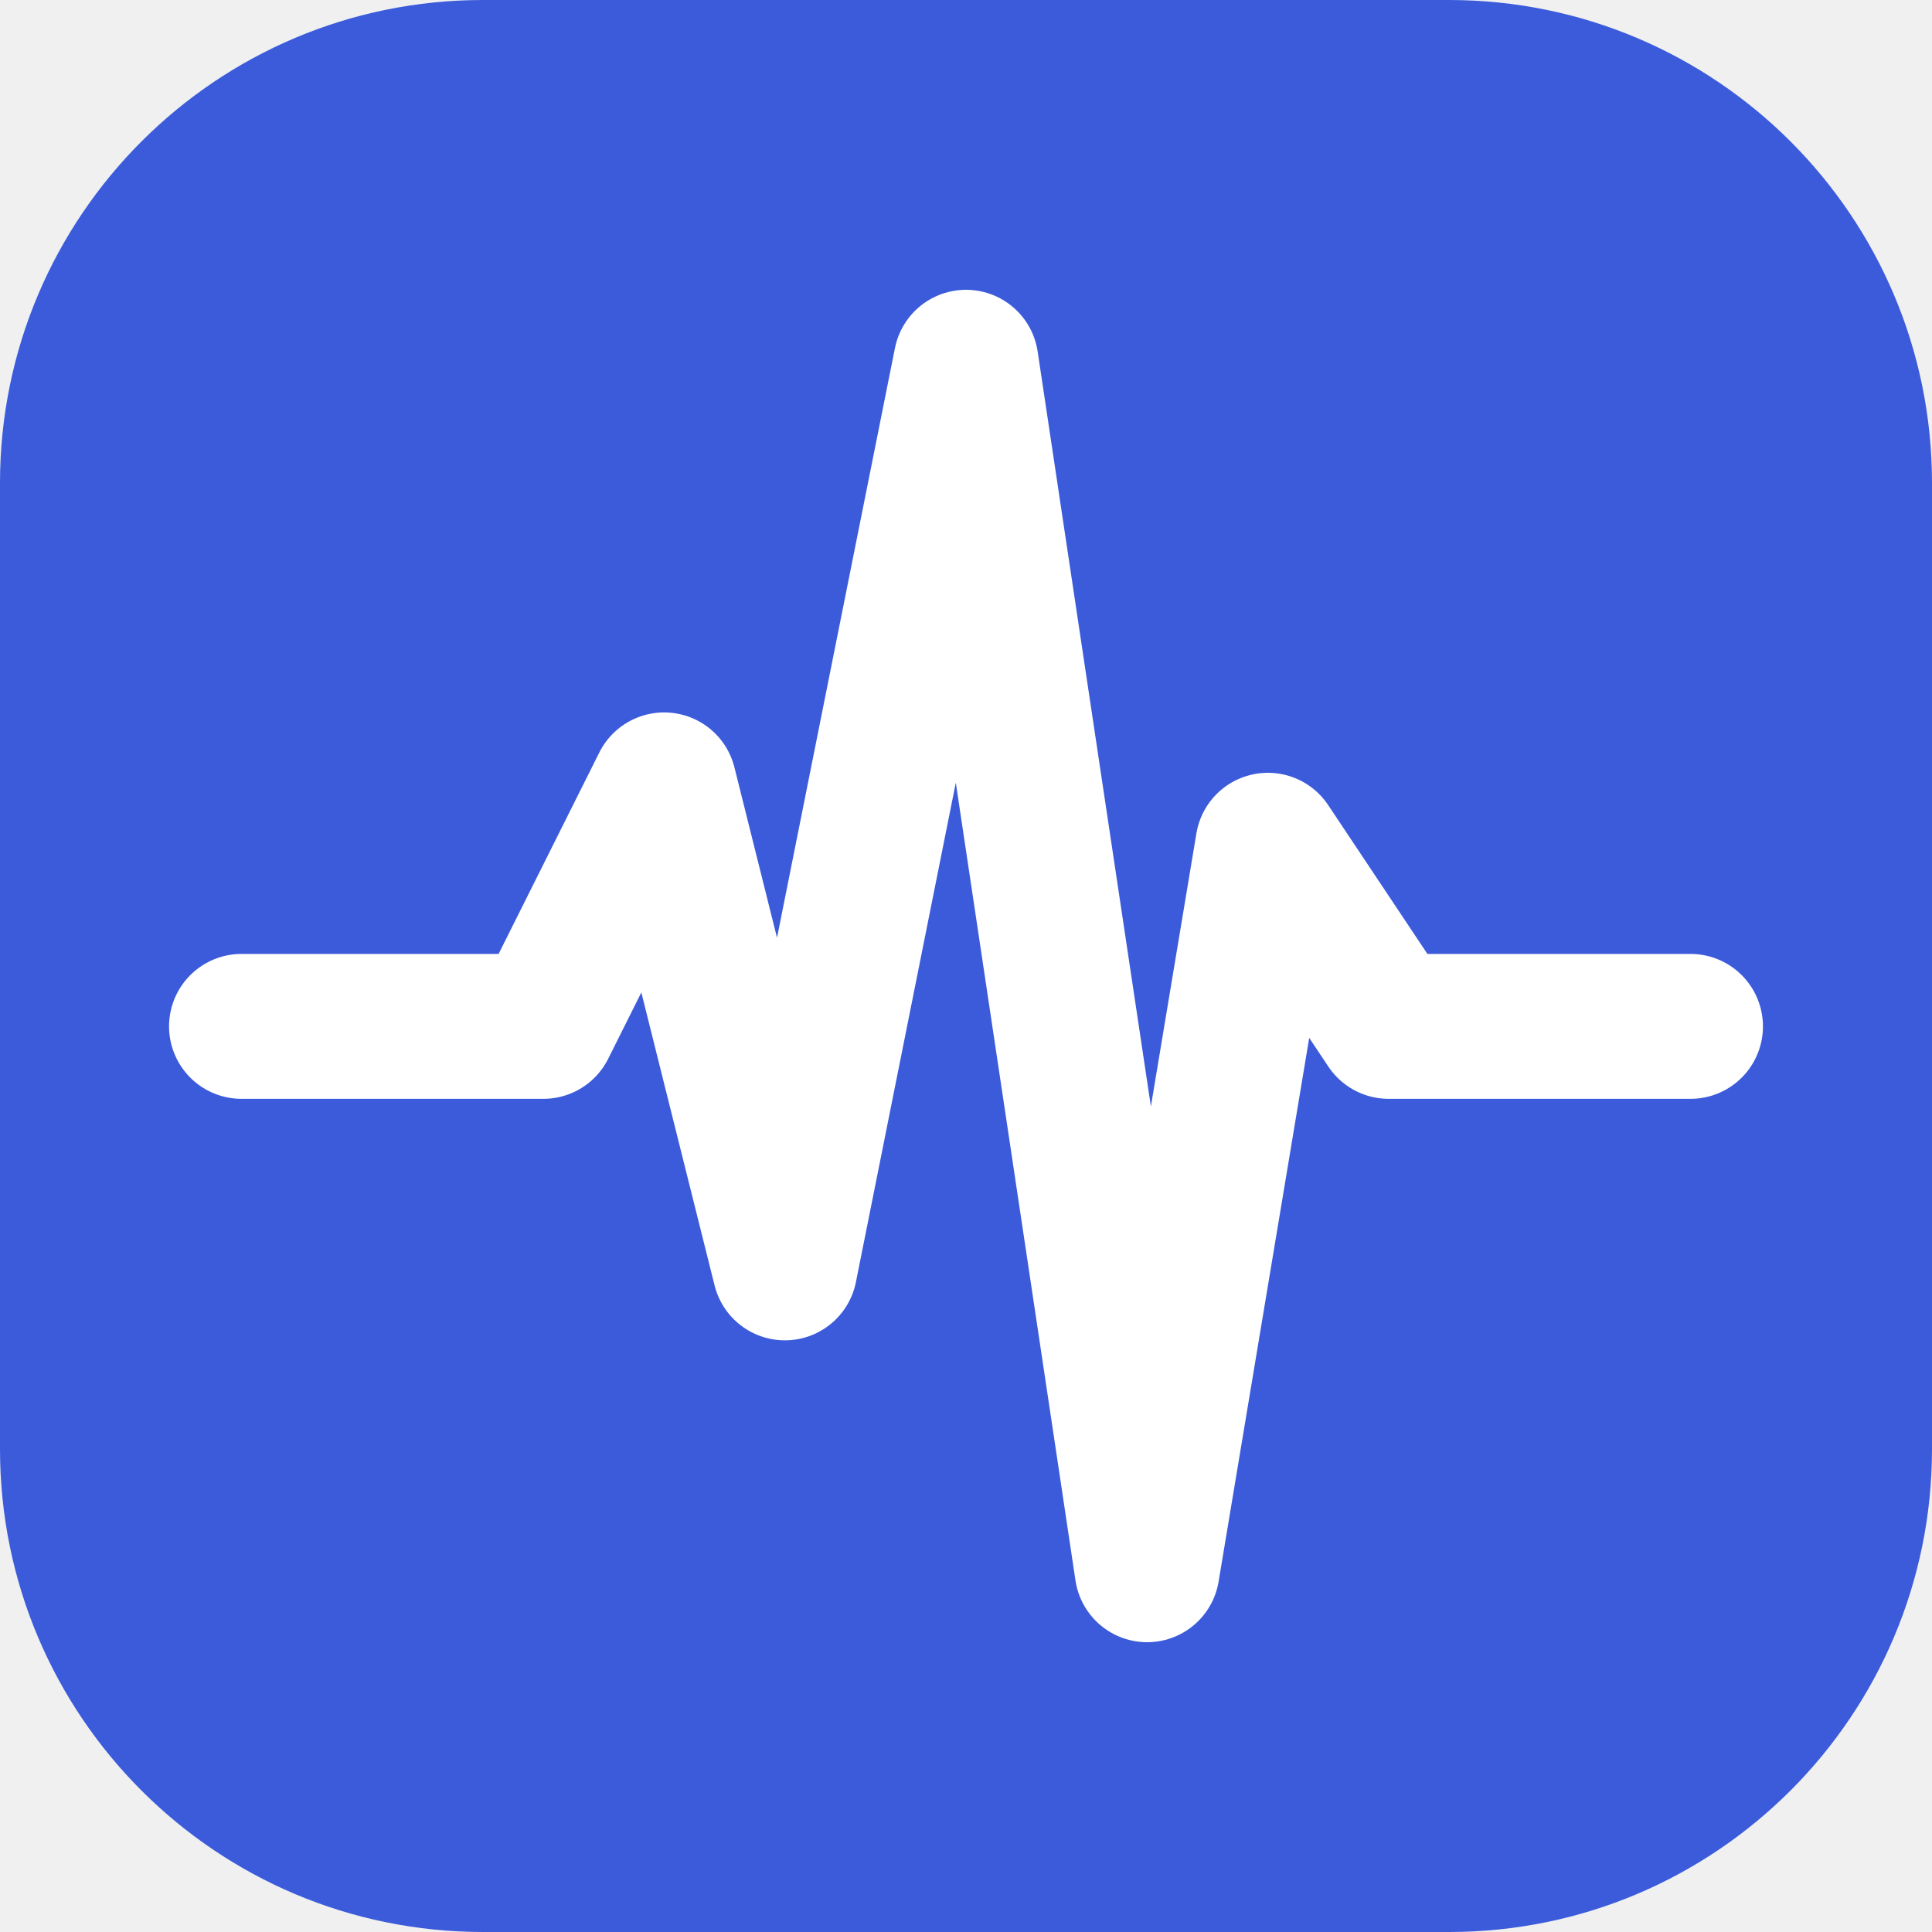
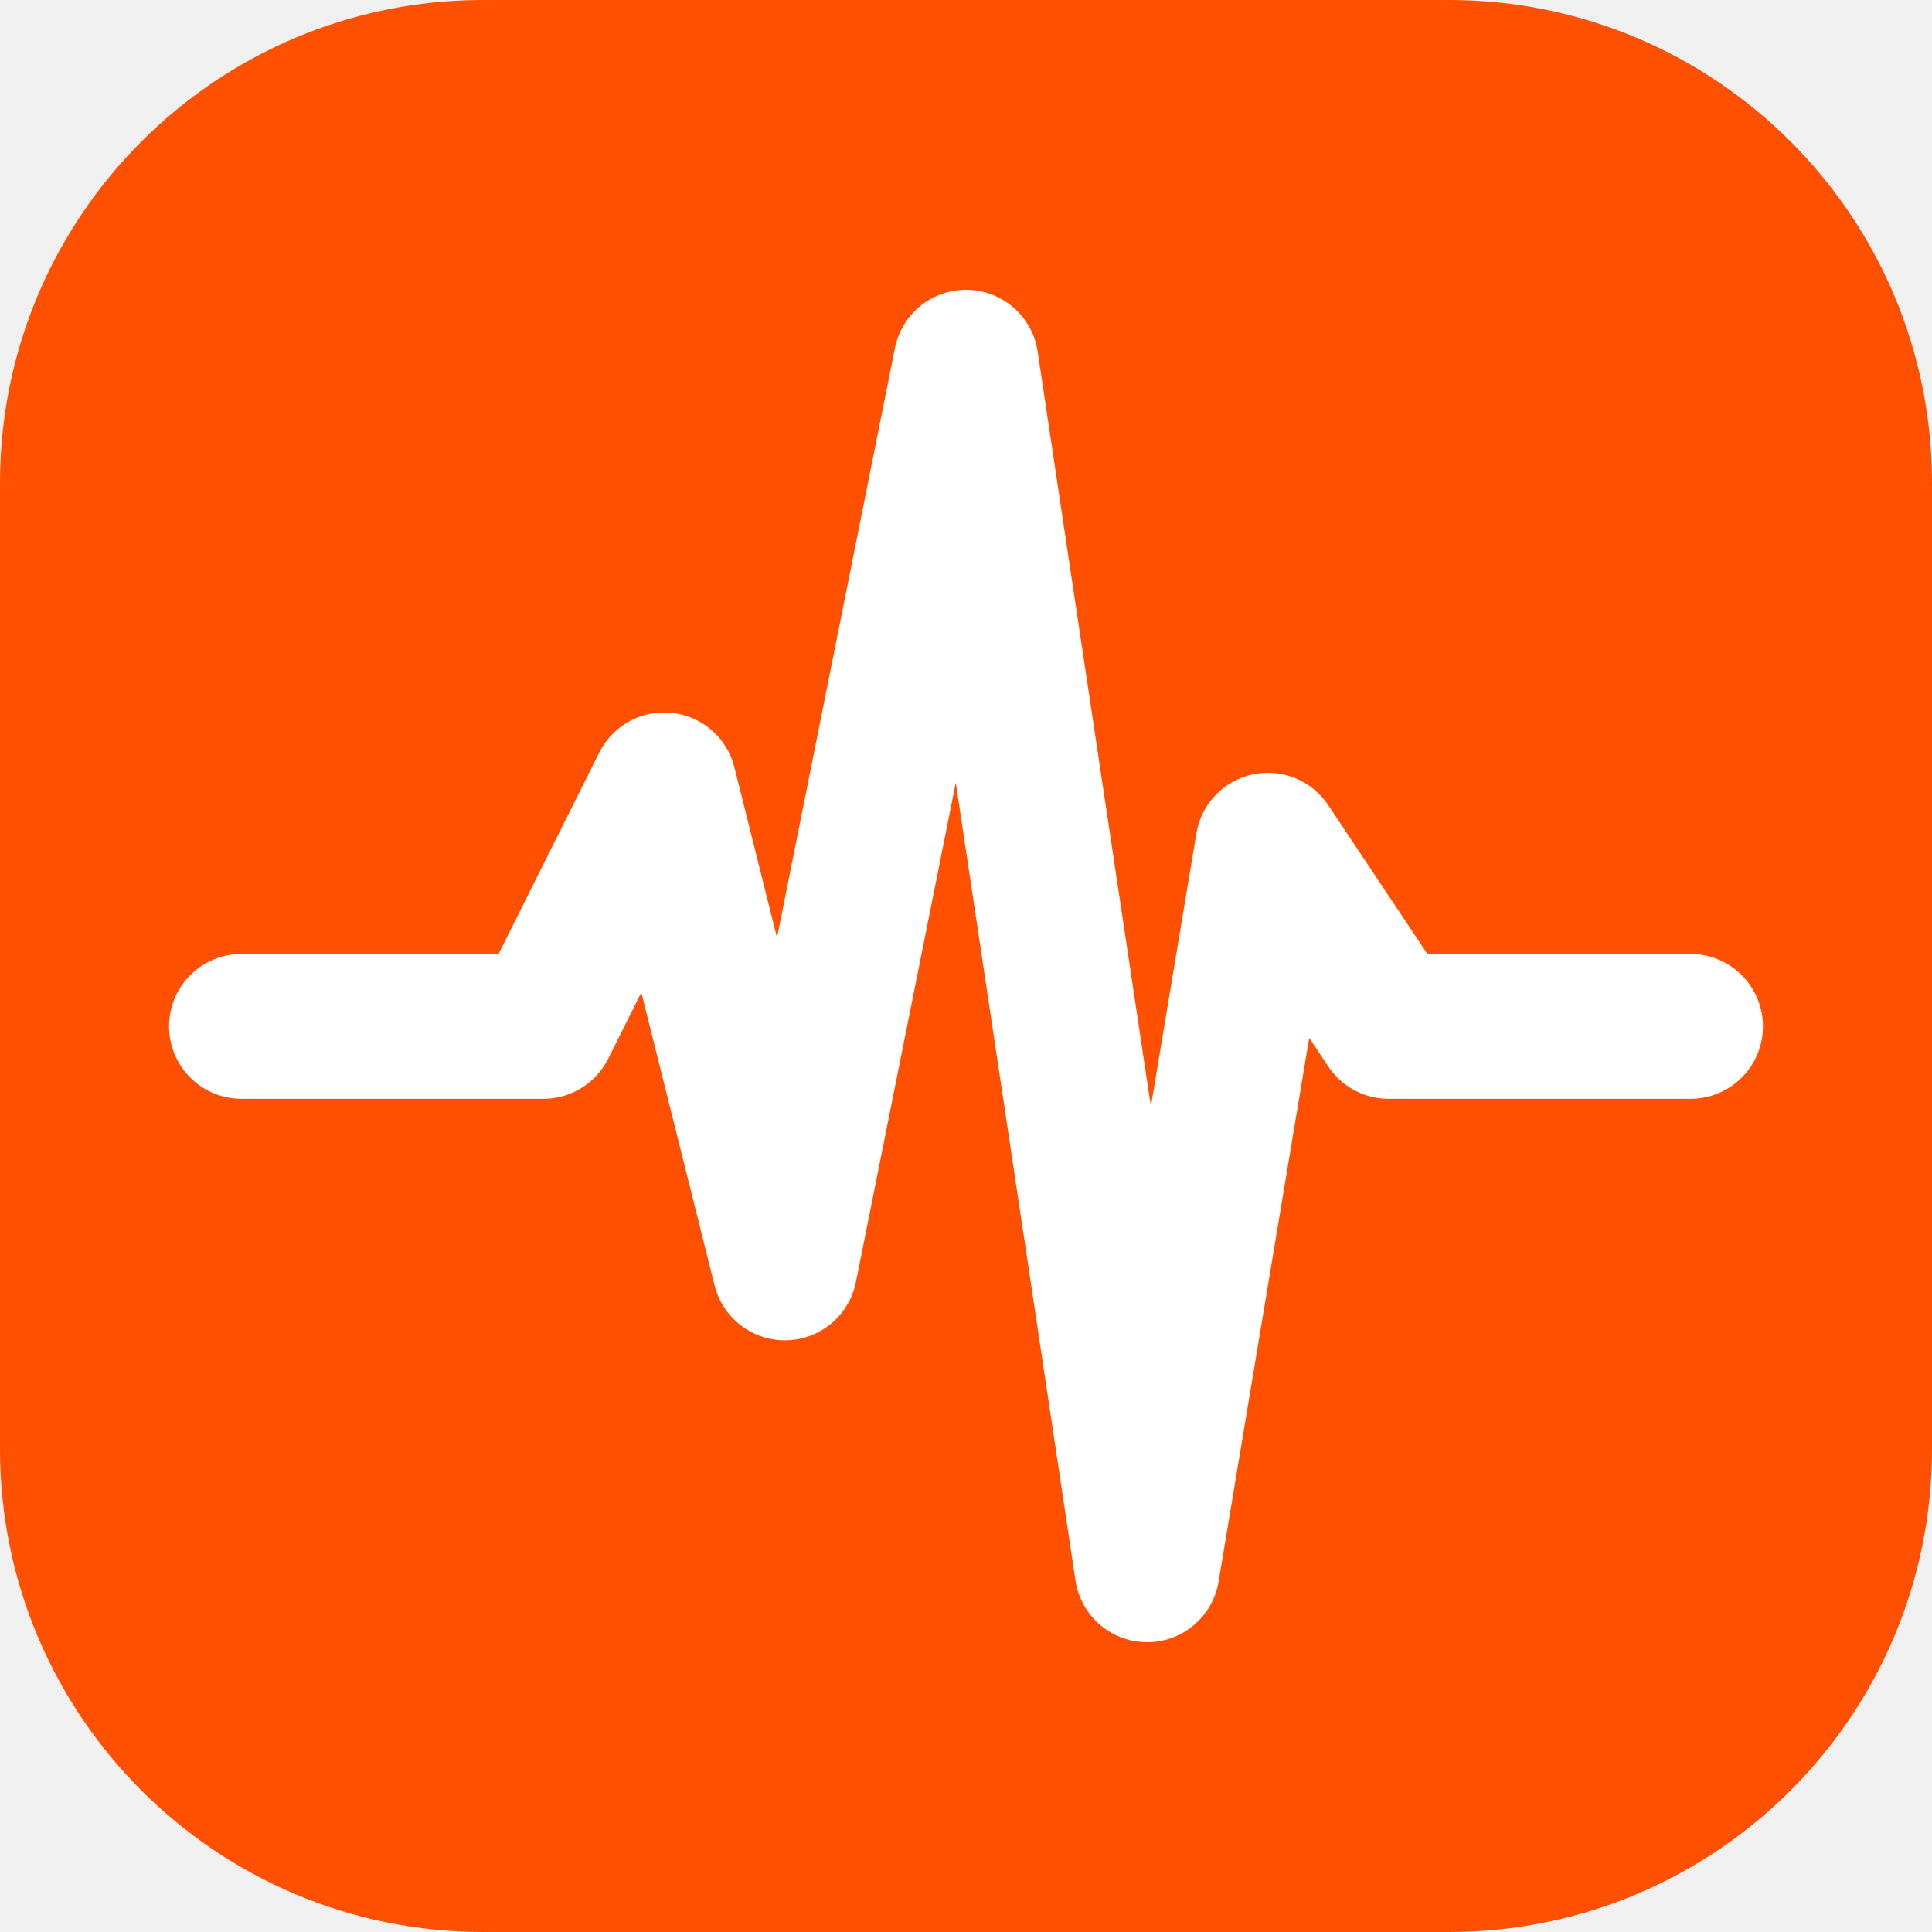
<svg xmlns="http://www.w3.org/2000/svg" viewBox="0 0 32 32">
-   <rect width="32" height="32" rx="8" fill="#3b5bdb" />
+   <rect width="32" height="32" rx="8" fill="#fe5000" />
  <polyline points="4,17 9,17 11,13 13,21 16,6 19,26 21,14 23,17 28,17" fill="none" stroke="#fff" stroke-width="2.4" stroke-linecap="round" stroke-linejoin="round" />
</svg>
